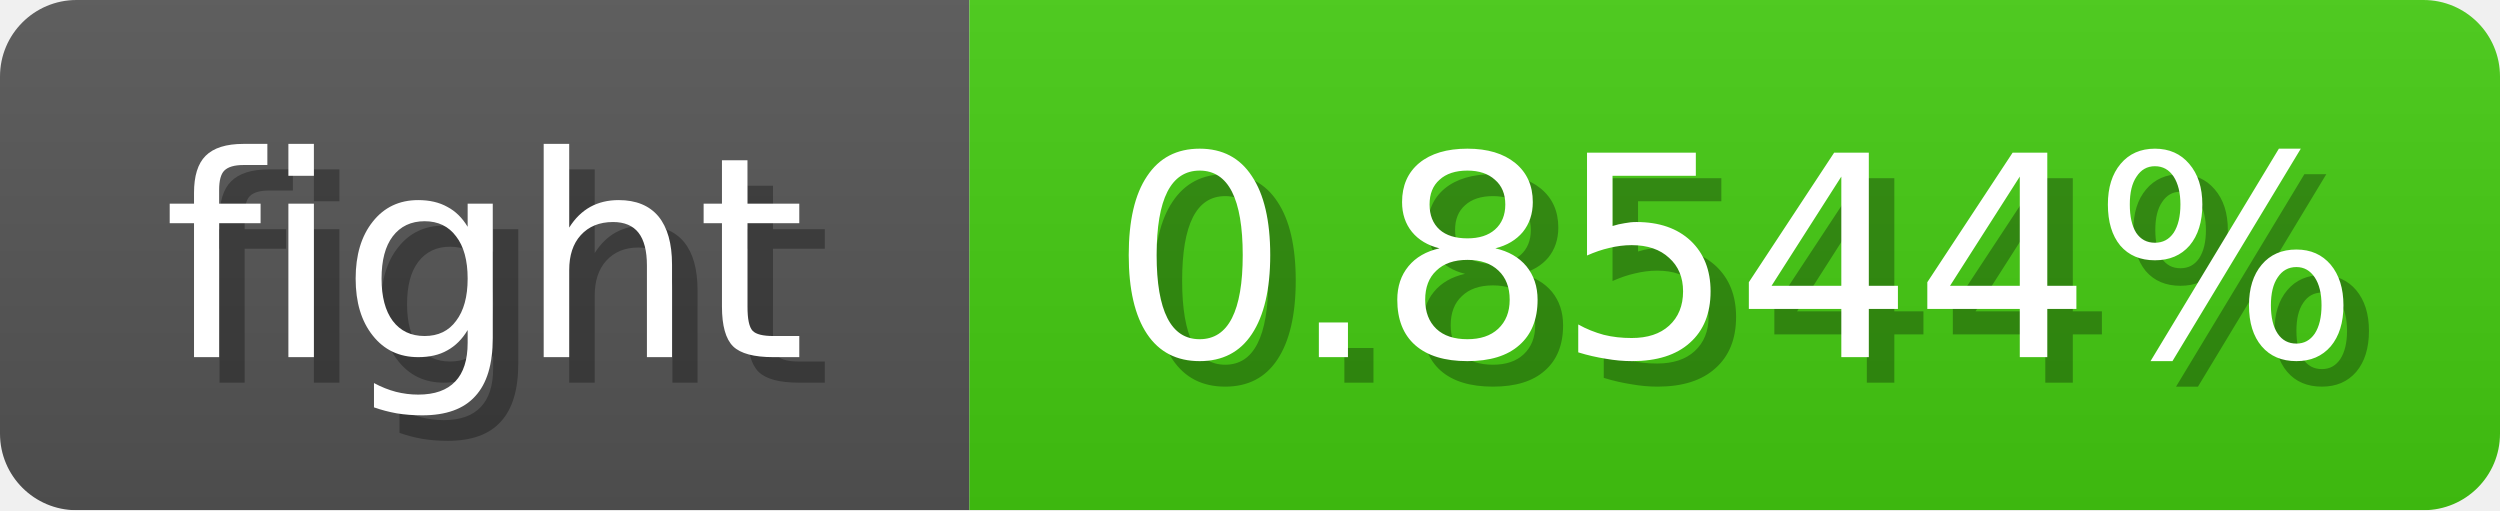
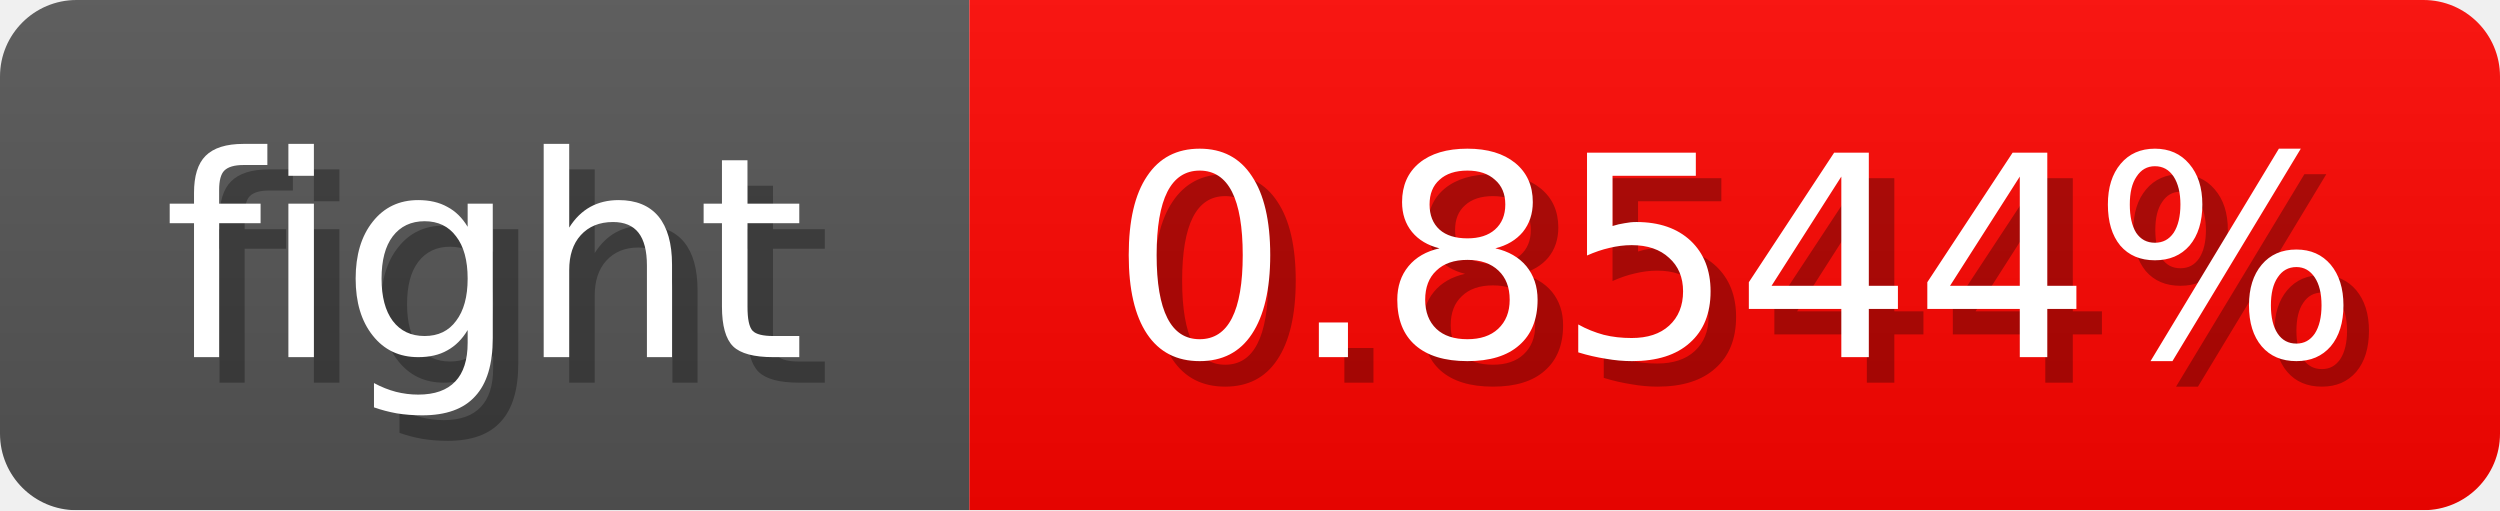
<svg xmlns="http://www.w3.org/2000/svg" width="98" height="20">
  <linearGradient id="b" x2="0" y2="100%">
    <stop offset="0" stop-color="#bbb" stop-opacity=".1" />
    <stop offset="1" stop-opacity=".1" />
  </linearGradient>
  <mask id="anybadge_1">
    <rect width="98" height="20" rx="3" fill="#fff" />
  </mask>
  <g mask="url(#anybadge_1)">
    <path fill="#555" d="M0 0h38v20H0z" />
-     <path fill="#4c1" d="M38 0h60v20H38z" />
+     <path fill="#ff0400" d="M38 0h60v20H38z" />
    <path fill="url(#b)" d="M0 0h98v20H0z" />
  </g>
  <g fill="#fff" text-anchor="middle" font-family="DejaVu Sans,Verdana,Geneva,sans-serif" font-size="11">
    <text x="20.0" y="15" fill="#010101" fill-opacity=".3">fight</text>
    <text x="19.0" y="14">fight</text>
  </g>
  <g fill="#fff" text-anchor="middle" font-family="DejaVu Sans,Verdana,Geneva,sans-serif" font-size="11">
    <text x="69.0" y="15" fill="#010101" fill-opacity=".3">0.8544%</text>
    <text x="68.0" y="14">0.8544%</text>
  </g>
</svg>
